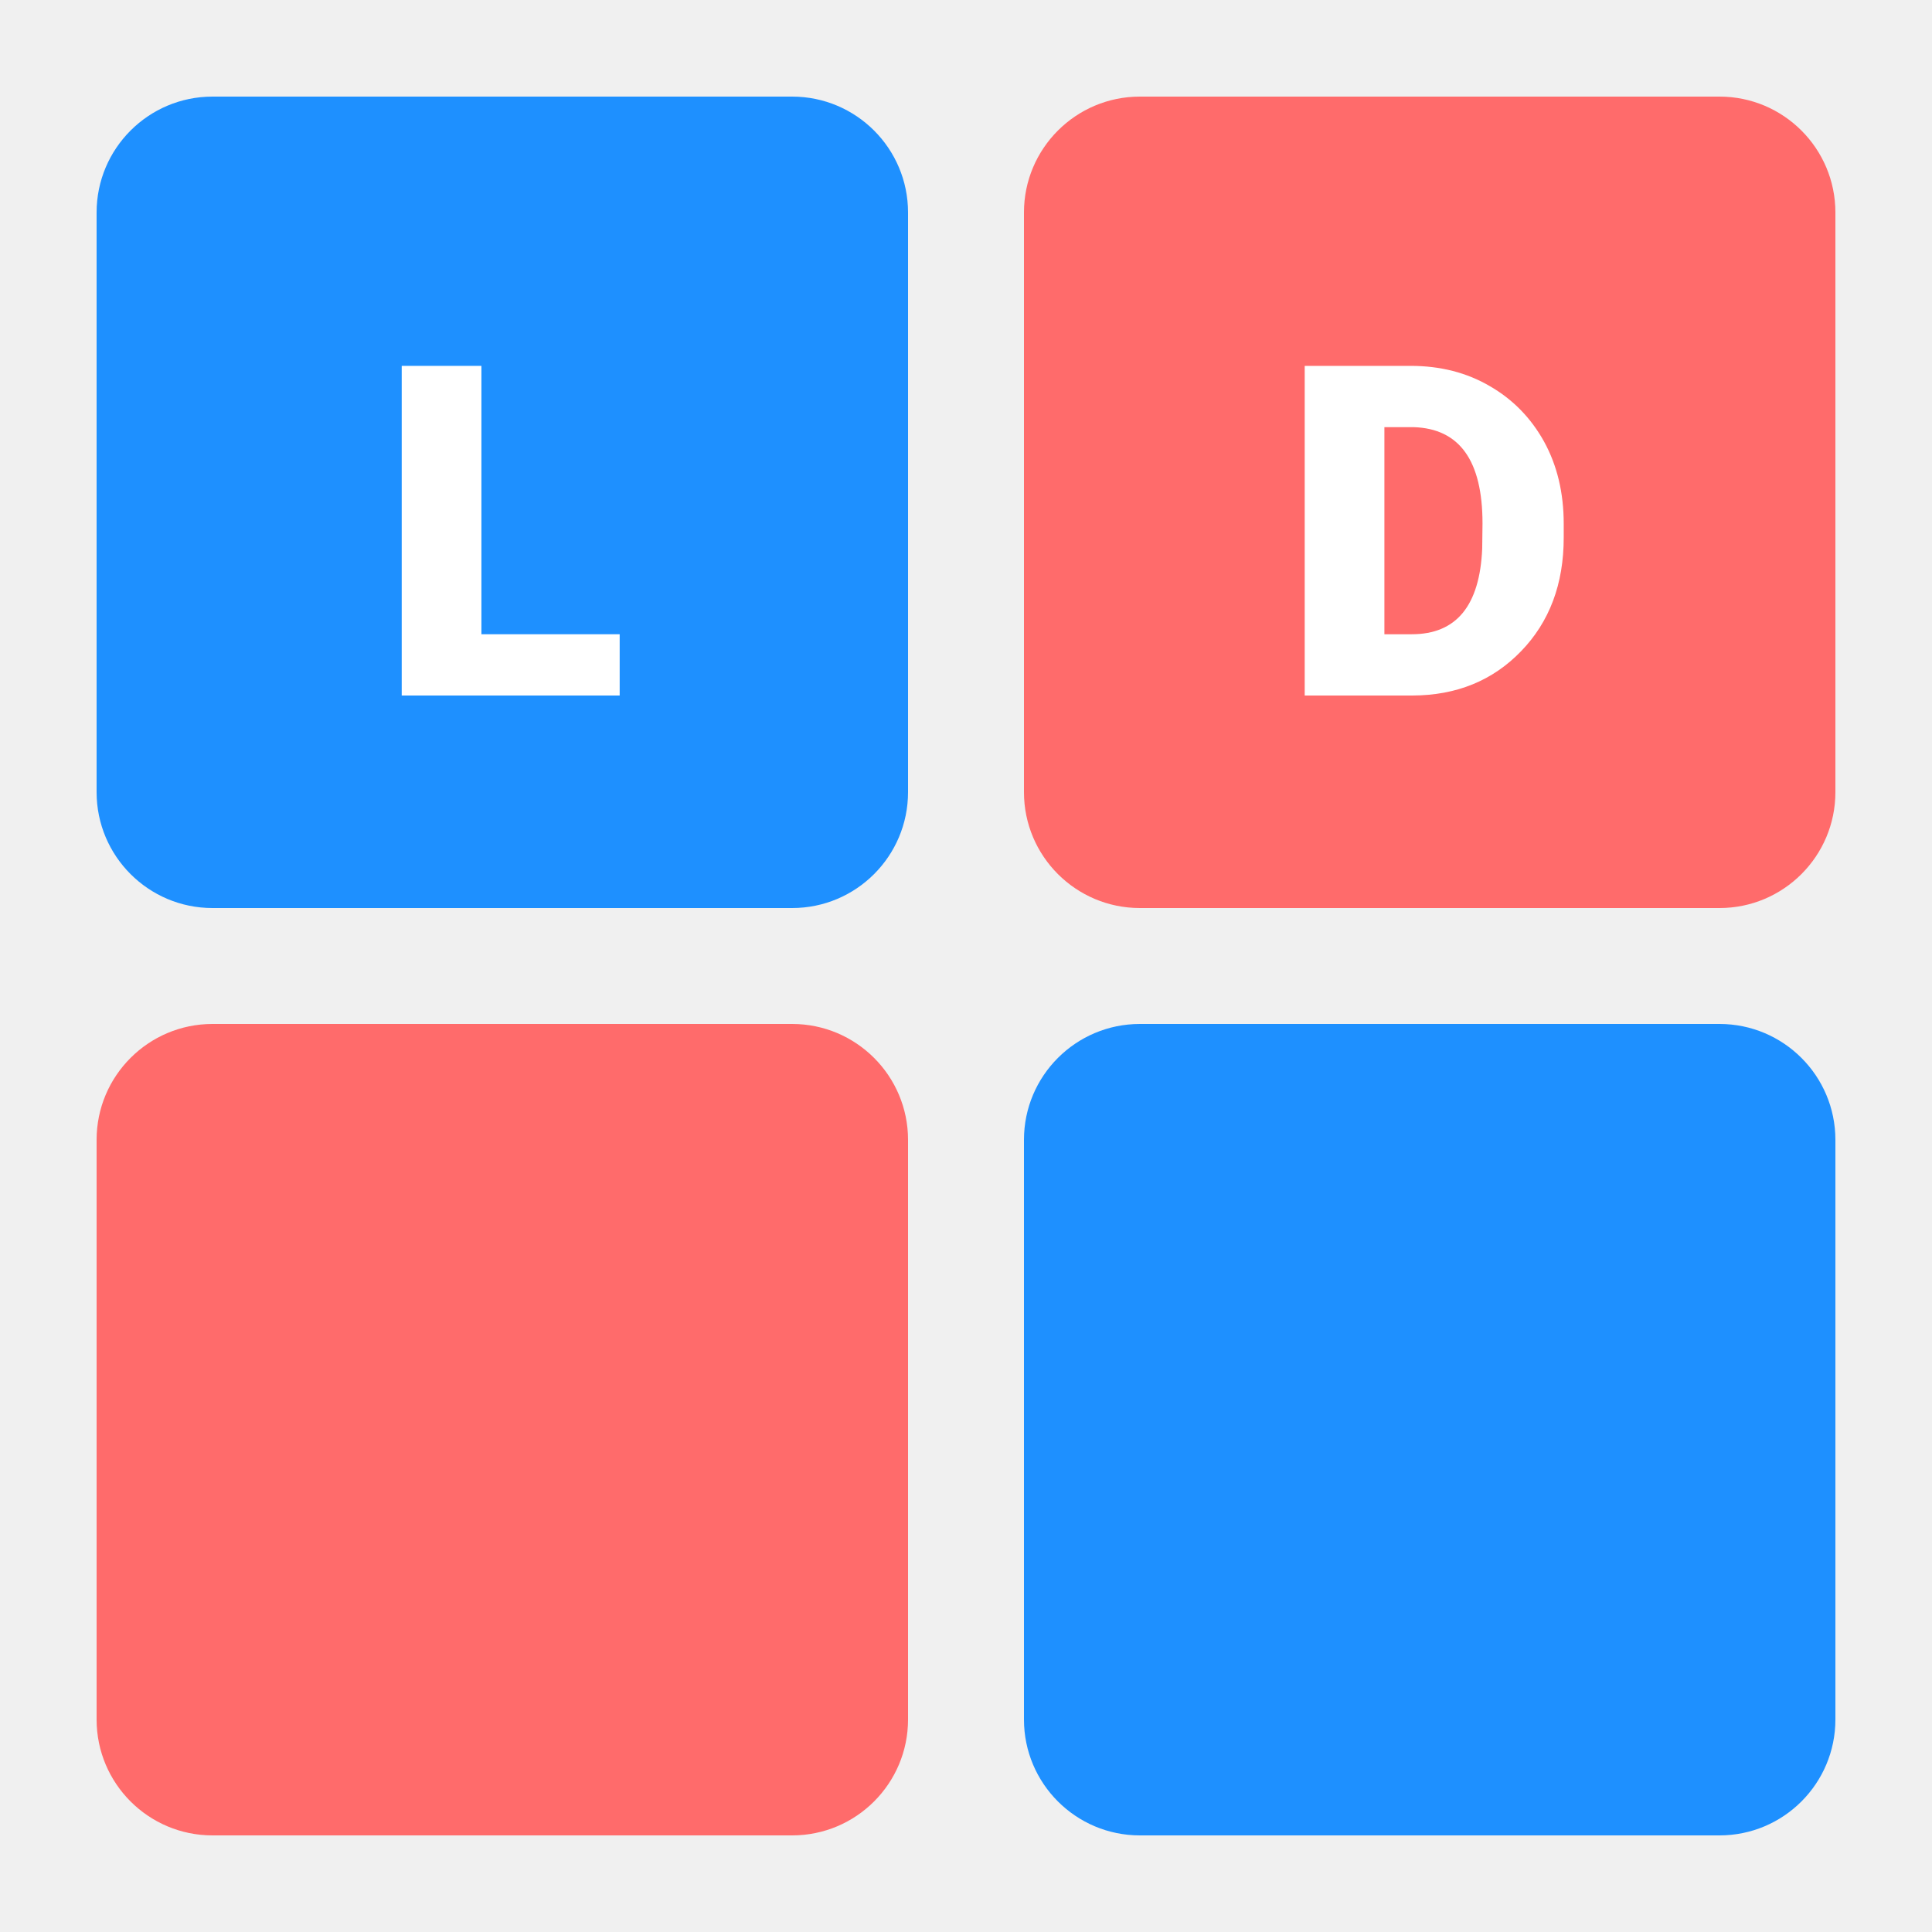
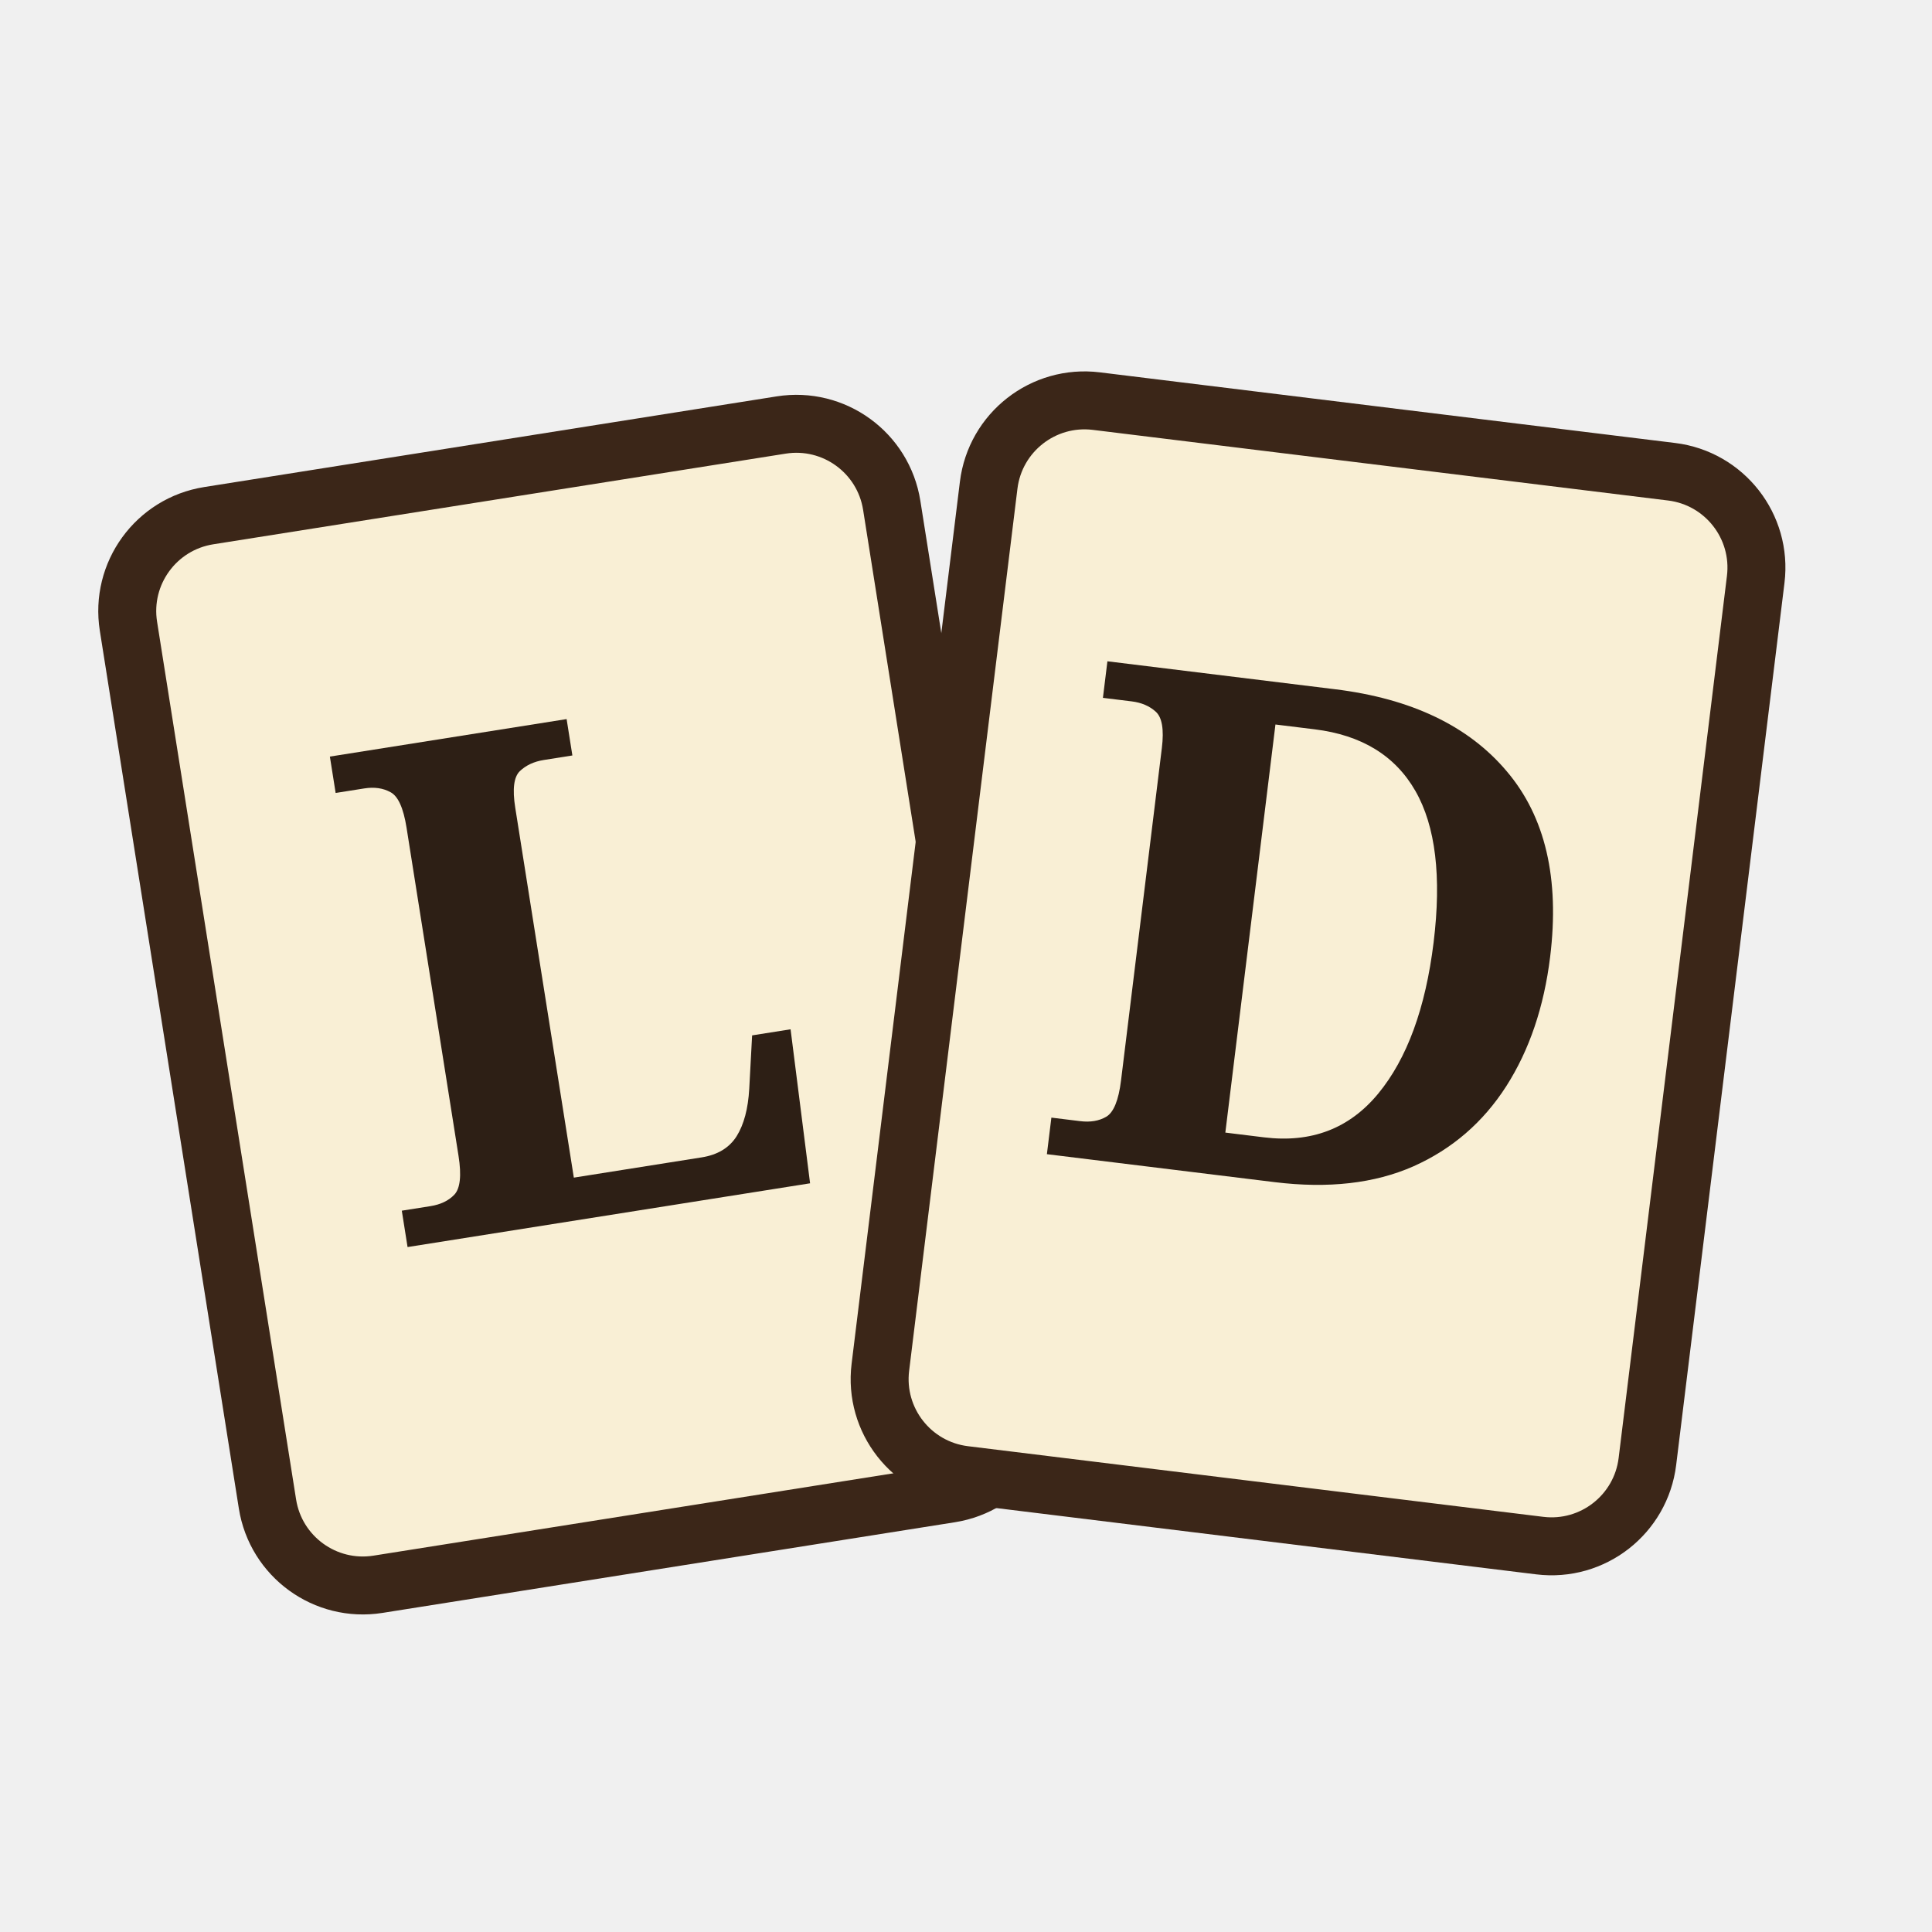
<svg xmlns="http://www.w3.org/2000/svg" viewBox="0 0 100 100">
-   <rect x="5" y="5" width="42" height="42" rx="6" fill="#1E90FF" />
-   <text x="26" y="36" font-family="Roboto, Arial, sans-serif" font-weight="900" font-size="24" fill="#ffffff" text-anchor="middle">L</text>
-   <rect x="53" y="5" width="42" height="42" rx="6" fill="#FF6B6B" />
-   <text x="74" y="36" font-family="Roboto, Arial, sans-serif" font-weight="900" font-size="24" fill="#ffffff" text-anchor="middle">D</text>
-   <rect x="5" y="53" width="42" height="42" rx="6" fill="#FF6B6B" />
-   <rect x="53" y="53" width="42" height="42" rx="6" fill="#1E90FF" />
+   <g transform="rotate(-9 30 52)">
+     <rect x="10" y="24" width="40" height="56" rx="5" fill="#f9efd5" stroke="#3b2618" stroke-width="3" />
+     <text x="30" y="63" font-family="'Playfair Display', Georgia, serif" font-weight="900" font-size="36" fill="#2d1f15" text-anchor="middle">L</text>
+   </g>
+   <g transform="rotate(7 65 52)">
+     <rect x="48" y="22" width="40" height="56" rx="5" fill="#f9efd5" stroke="#3b2618" stroke-width="3" />
+     <text x="68" y="61" font-family="'Playfair Display', Georgia, serif" font-weight="900" font-size="36" fill="#2d1f15" text-anchor="middle">D</text>
+   </g>
</svg>
